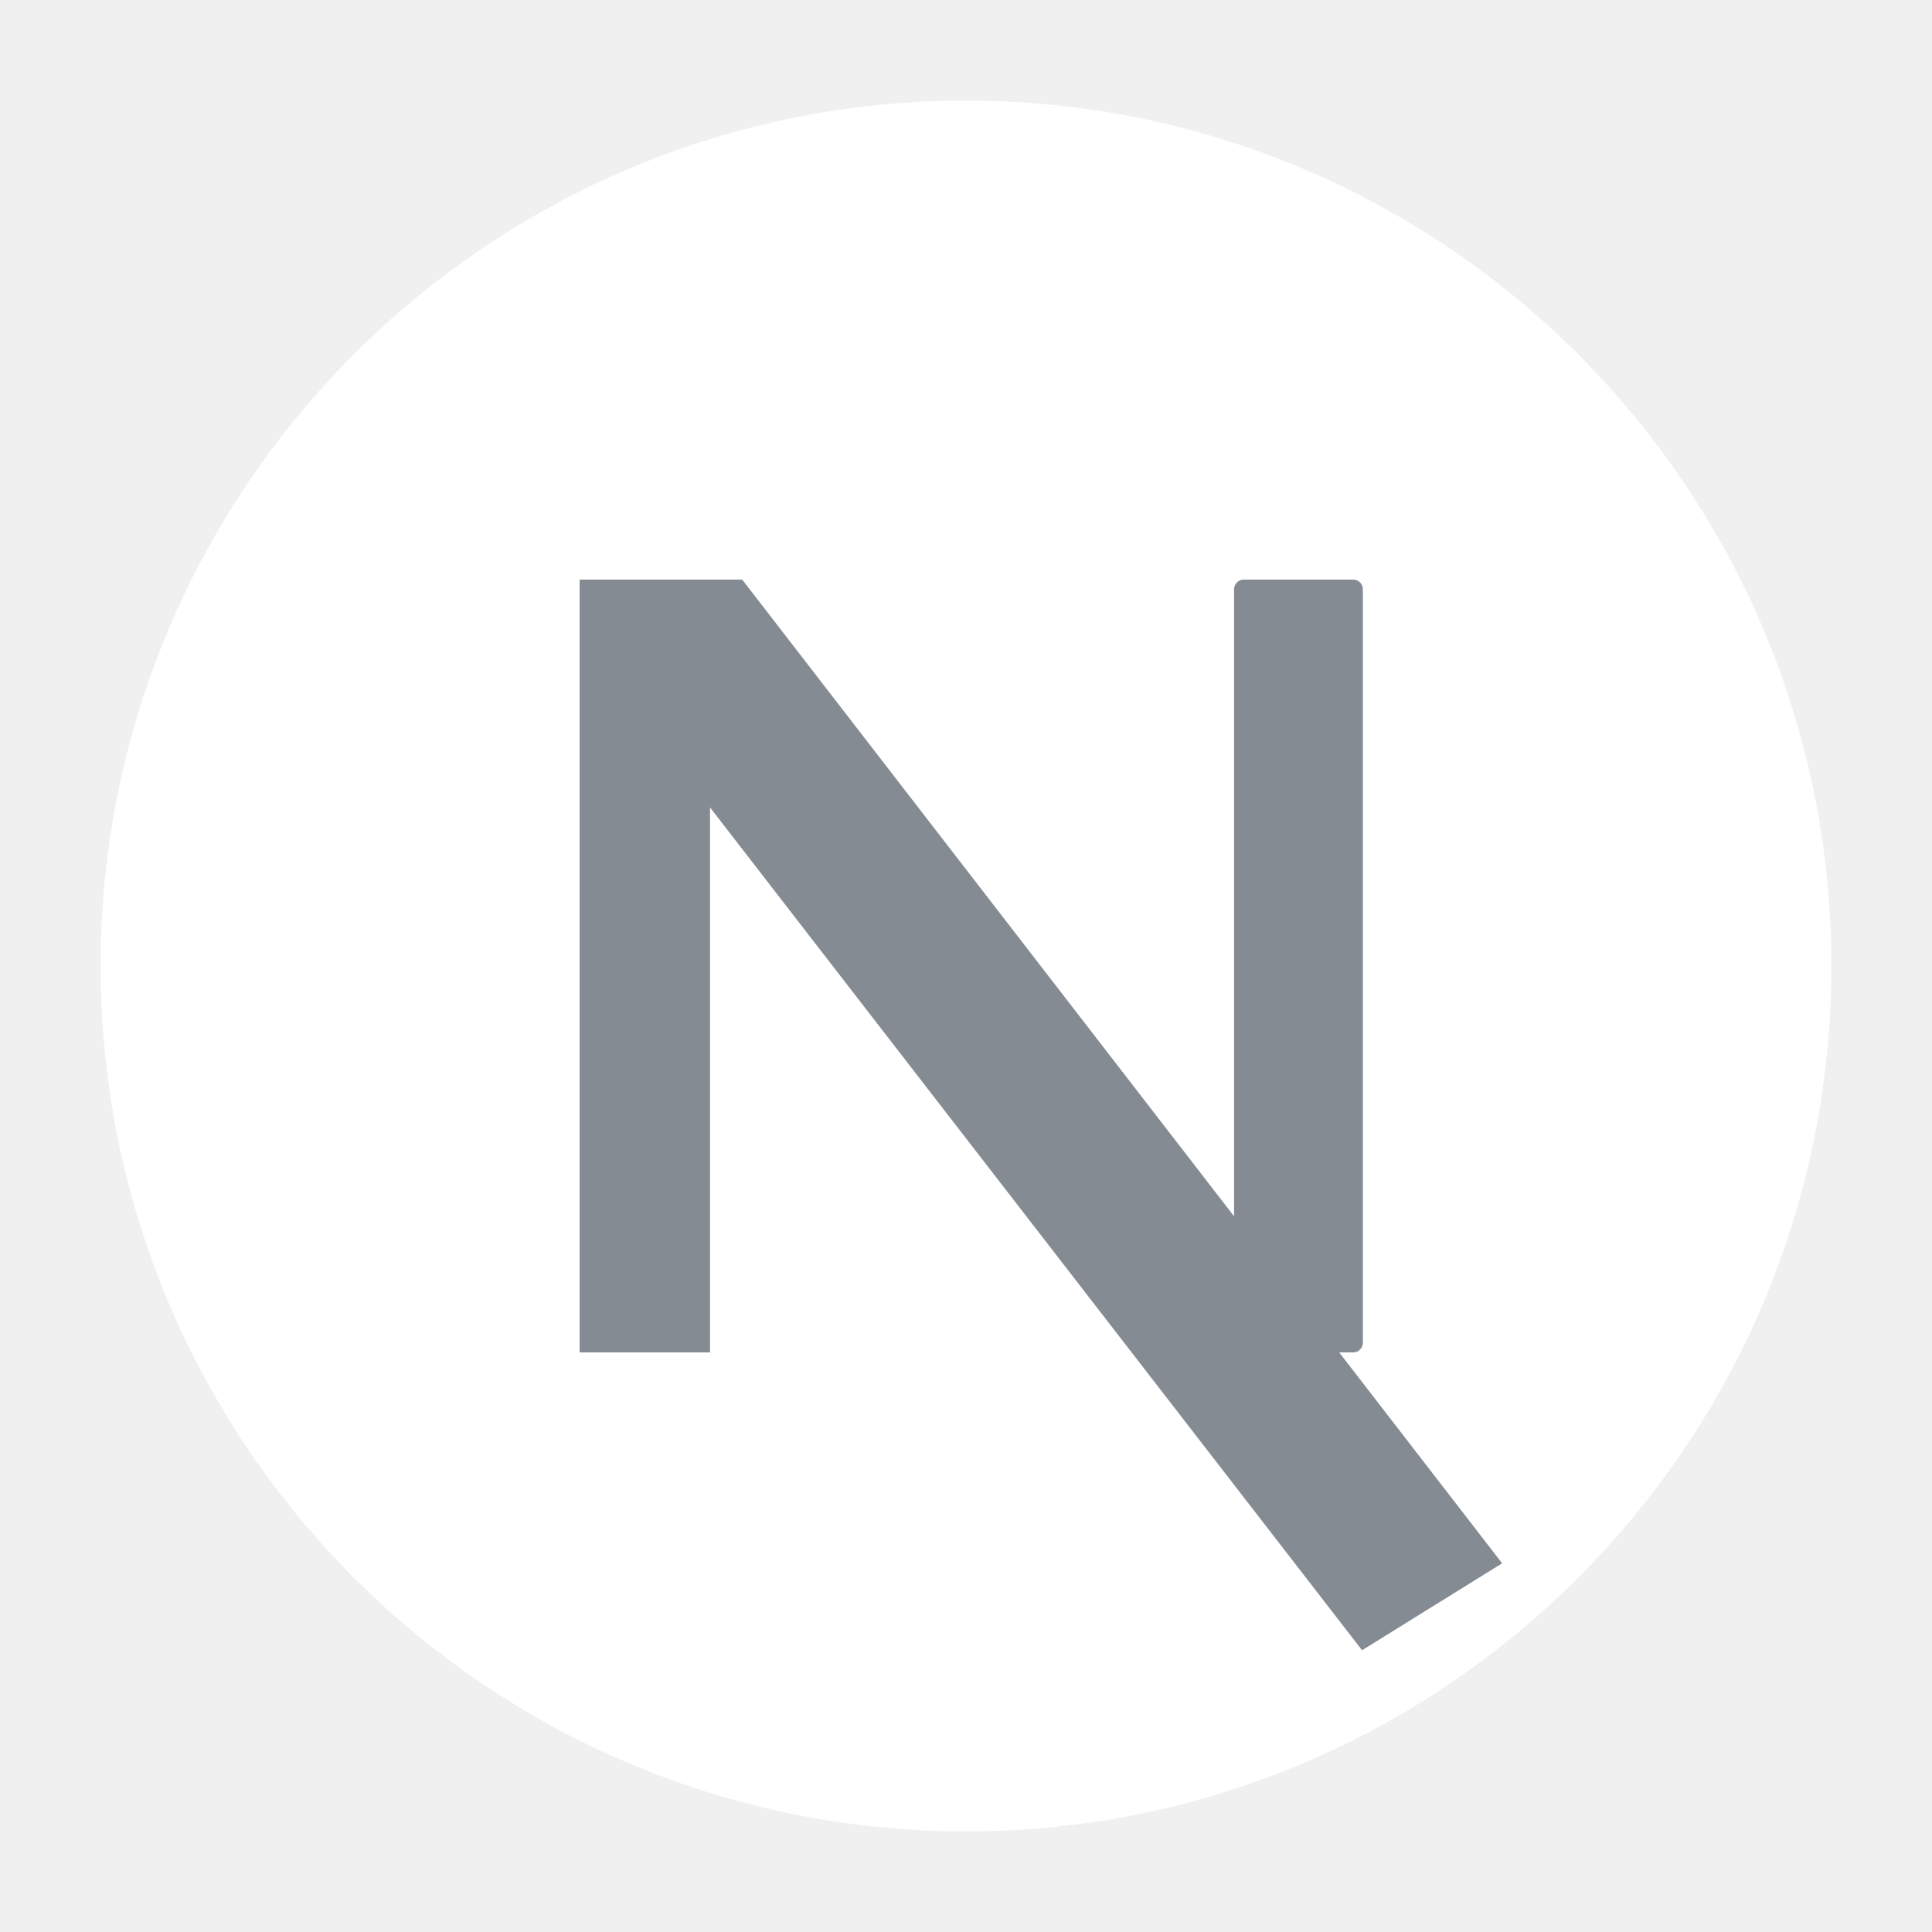
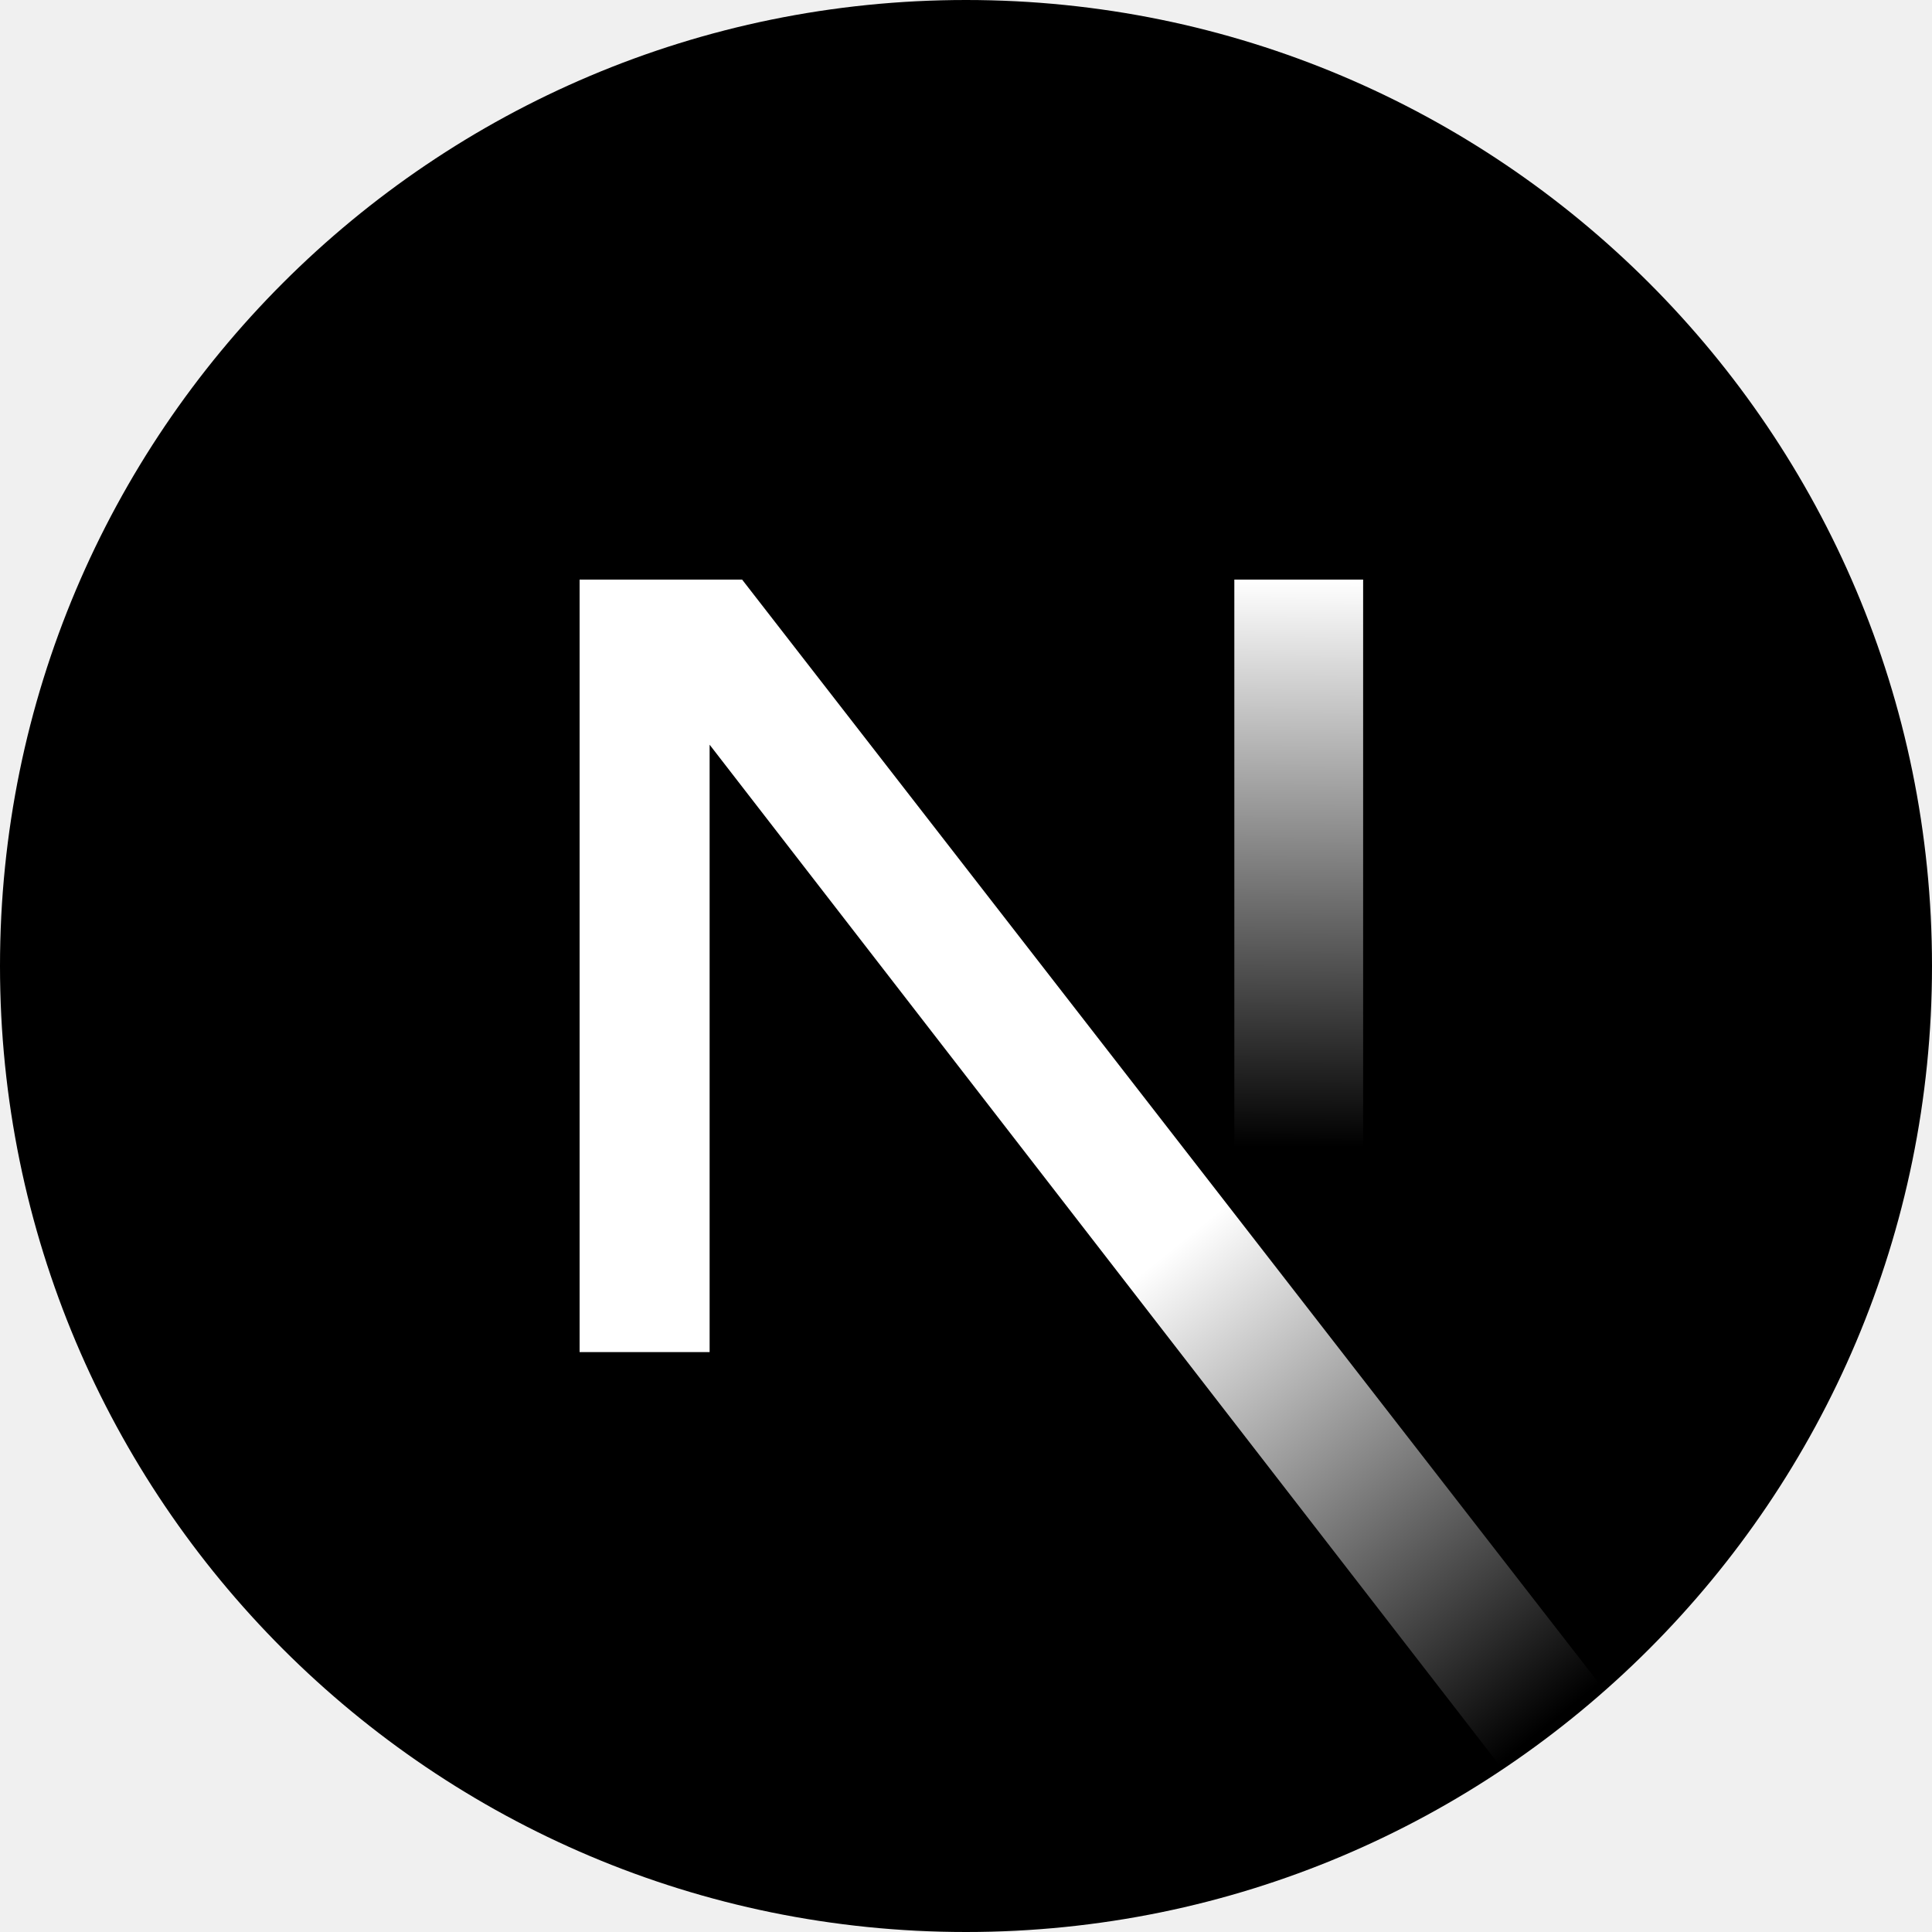
- <svg xmlns="http://www.w3.org/2000/svg" viewBox="0 0 24 24">
+ <svg xmlns="http://www.w3.org/2000/svg" viewBox="0 0 128 128">
+   <circle cx="64" cy="64" r="64" />
+   <path fill="url(#a)" d="M106.317 112.014 49.167 38.4H38.4v51.179h8.614v-40.24l52.54 67.884a64.216 64.216 0 0 0 6.763-5.209z" />
+   <path fill="url(#b)" d="M81.778 38.4h8.533v51.2h-8.533z" />
  <defs>
-     <clipPath id="nextjs-roundel">
-       <circle cx="12" cy="12" r="10.75" />
-     </clipPath>
+     <linearGradient id="a" x1="109" x2="144.5" y1="116.5" y2="160.5" gradientTransform="scale(.71111)" gradientUnits="userSpaceOnUse">
+       <stop stop-color="#fff" />
+       <stop offset="1" stop-color="#fff" stop-opacity="0" />
+     </linearGradient>
+     <linearGradient id="b" x1="121" x2="120.799" y1="54" y2="106.875" gradientTransform="scale(.71111)" gradientUnits="userSpaceOnUse">
+       <stop stop-color="#fff" />
+       <stop offset="1" stop-color="#fff" stop-opacity="0" />
+     </linearGradient>
  </defs>
-   <circle cx="12" cy="12" r="10.75" fill="#ffffff" />
-   <g clip-path="url(#nextjs-roundel)" fill="#858b93">
-     <path d="M7.2 7.2h2.02l9.44 12.22-1.74 1.08L8.82 10.03v6.77H7.2V7.2Z" />
-     <rect x="15.33" y="7.2" width="1.6" height="9.6" rx=".12" />
-   </g>
</svg>
